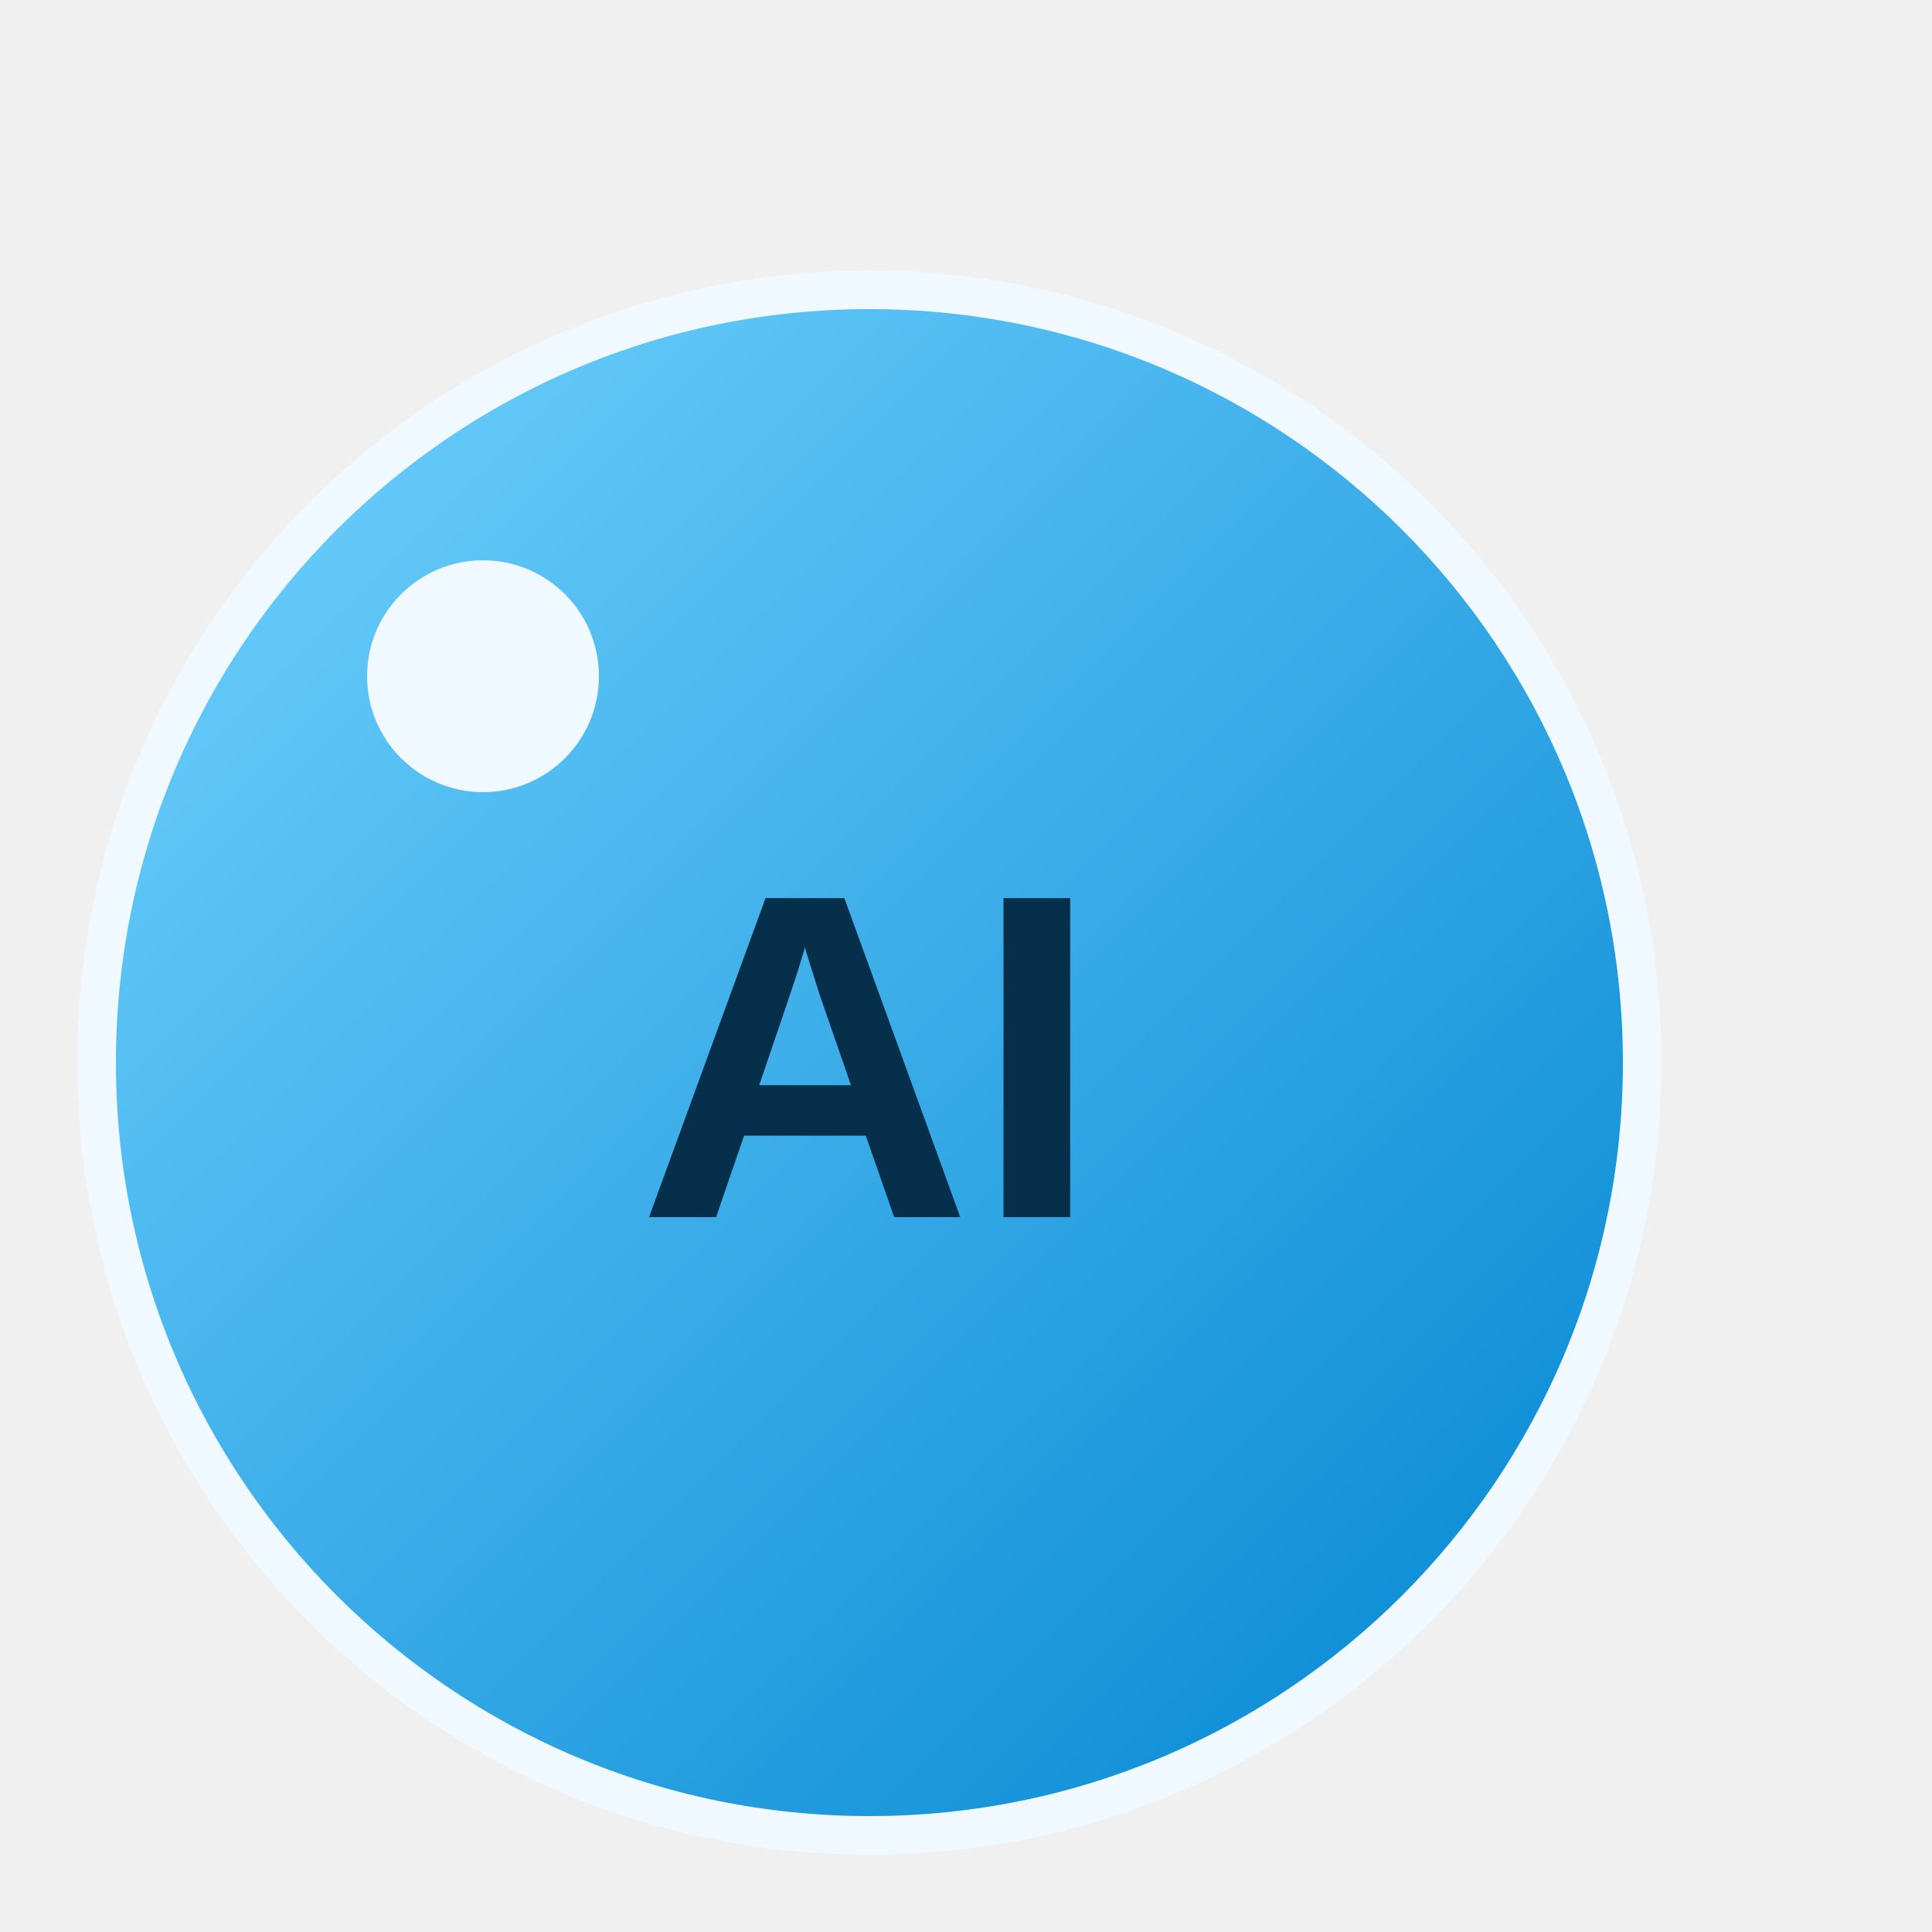
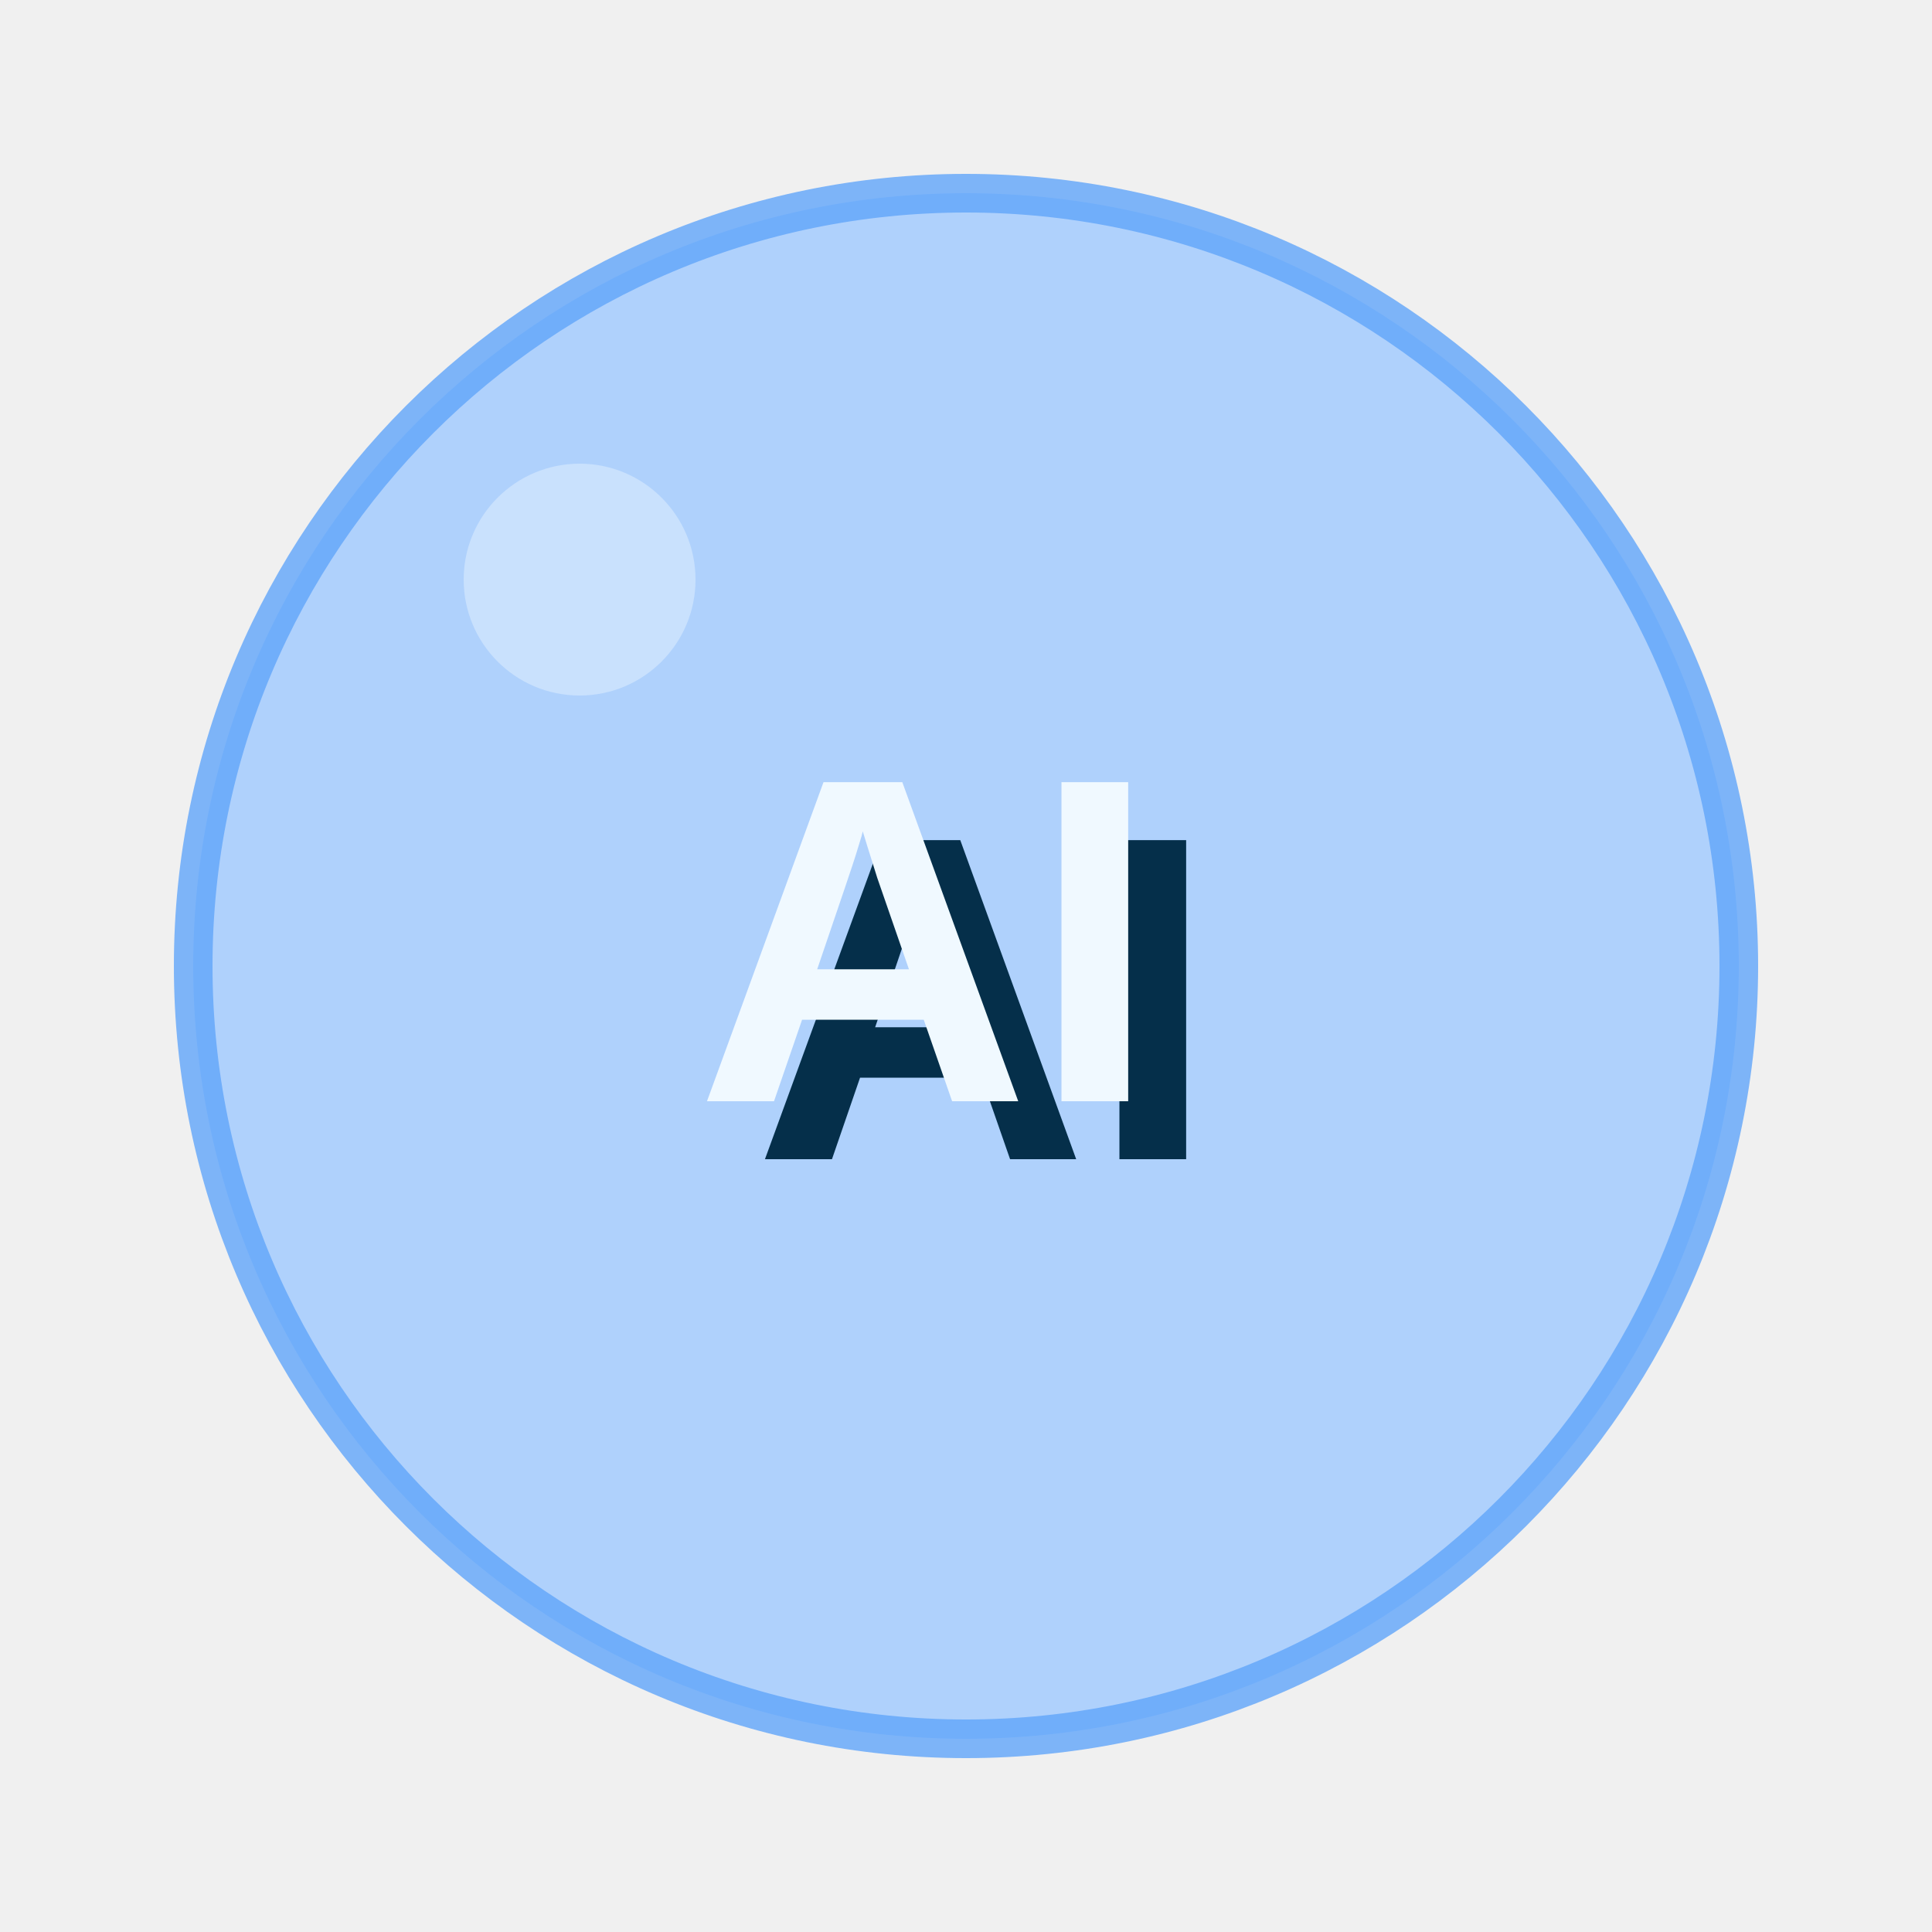
<svg xmlns="http://www.w3.org/2000/svg" viewBox="0 0 100 100">
-   <defs>
-     <linearGradient id="bubble-grad" x1="0%" y1="0%" x2="100%" y2="100%">
-       <stop offset="0%" style="stop-color:#74d4ff;stop-opacity:1" />
-       <stop offset="100%" style="stop-color:#0084d1;stop-opacity:1" />
-     </linearGradient>
-   </defs>
-   <circle cx="45" cy="55" r="40" fill="url(#bubble-grad)" stroke="#f0f9ff" stroke-width="2" />
-   <text x="45" y="63" font-family="Arial, sans-serif" font-size="24" font-weight="bold" fill="#052f4a" text-anchor="middle">AI</text>
-   <circle cx="25" cy="35" r="6" fill="#f0f9ff" />
+   <circle cx="50" cy="50" r="40" fill="#ffffff" />
+   <circle cx="50" cy="50" r="40" fill="rgba(96, 165, 250, 0.5)" stroke="#60a5facc" stroke-width="2px" />
+   <text x="51" y="60" font-family="Arial, sans-serif" font-size="24" font-weight="bold" fill="#052f4a" text-anchor="middle">AI</text>
+   <text x="48" y="57" font-family="Arial, sans-serif" font-size="24" font-weight="bold" fill="#f0f9ff" text-anchor="middle">AI</text>
+   <circle cx="30" cy="30" r="6" fill="#f0f9ff" opacity="0.4" />
</svg>
